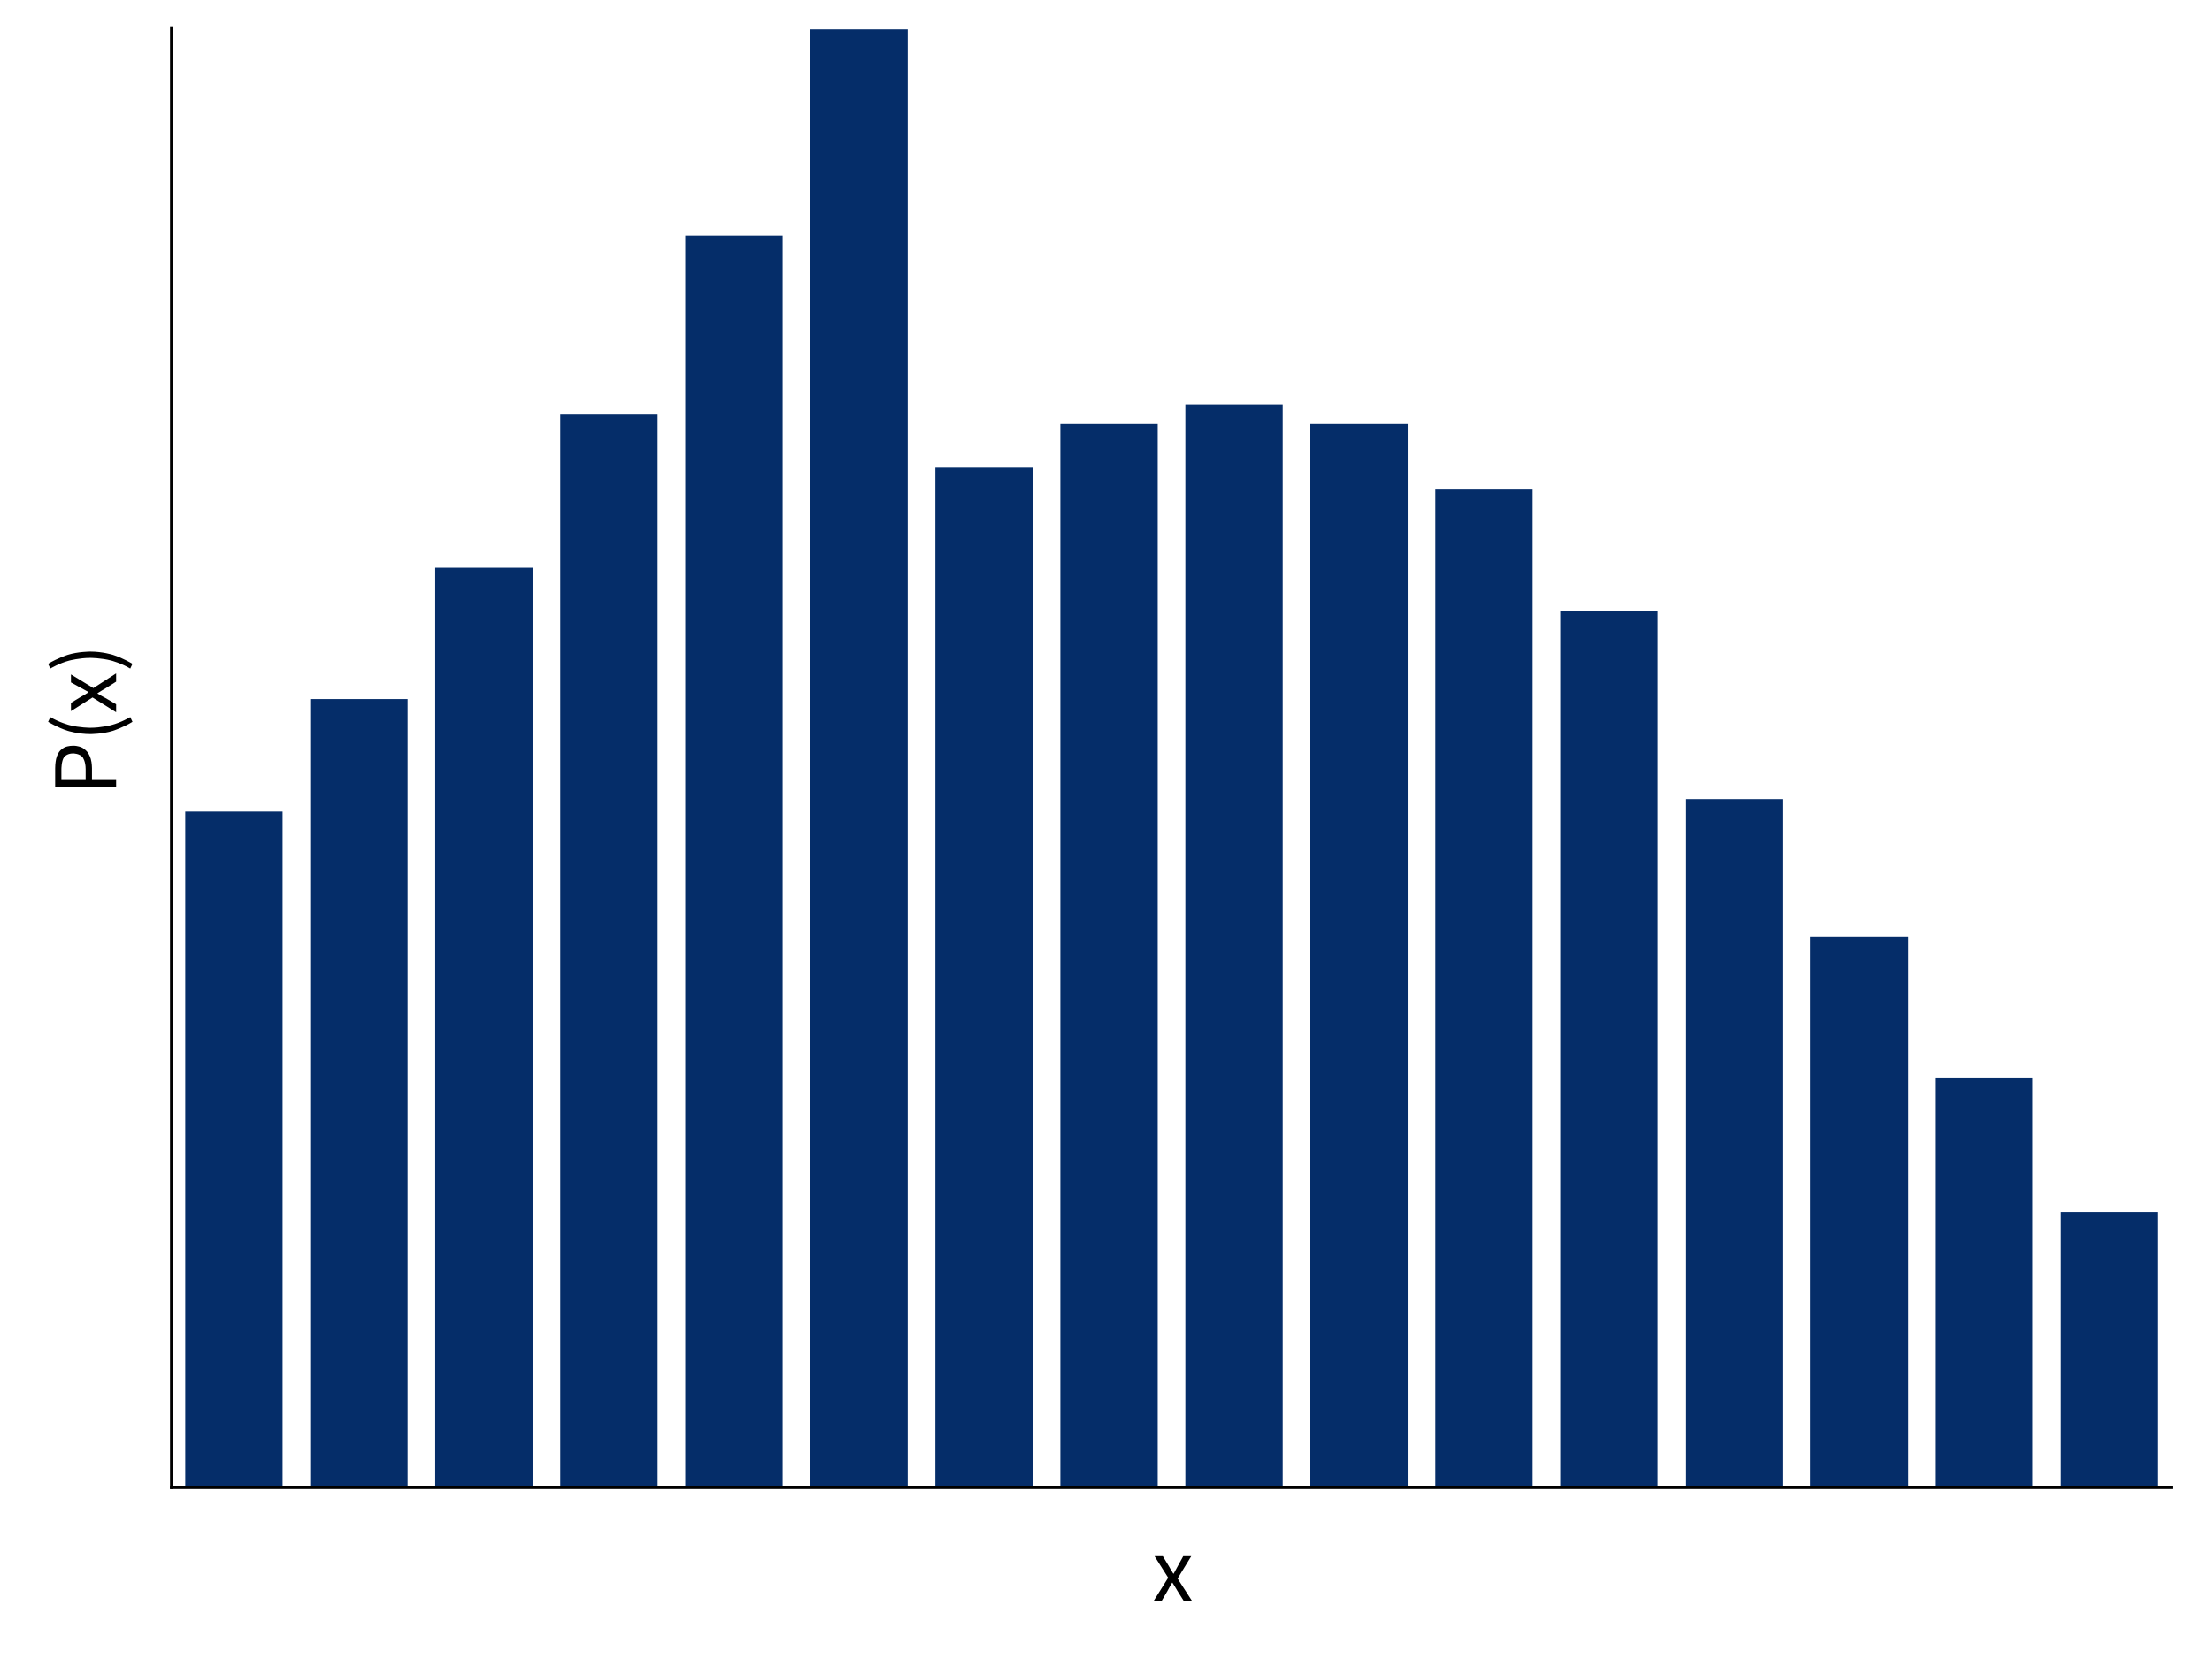
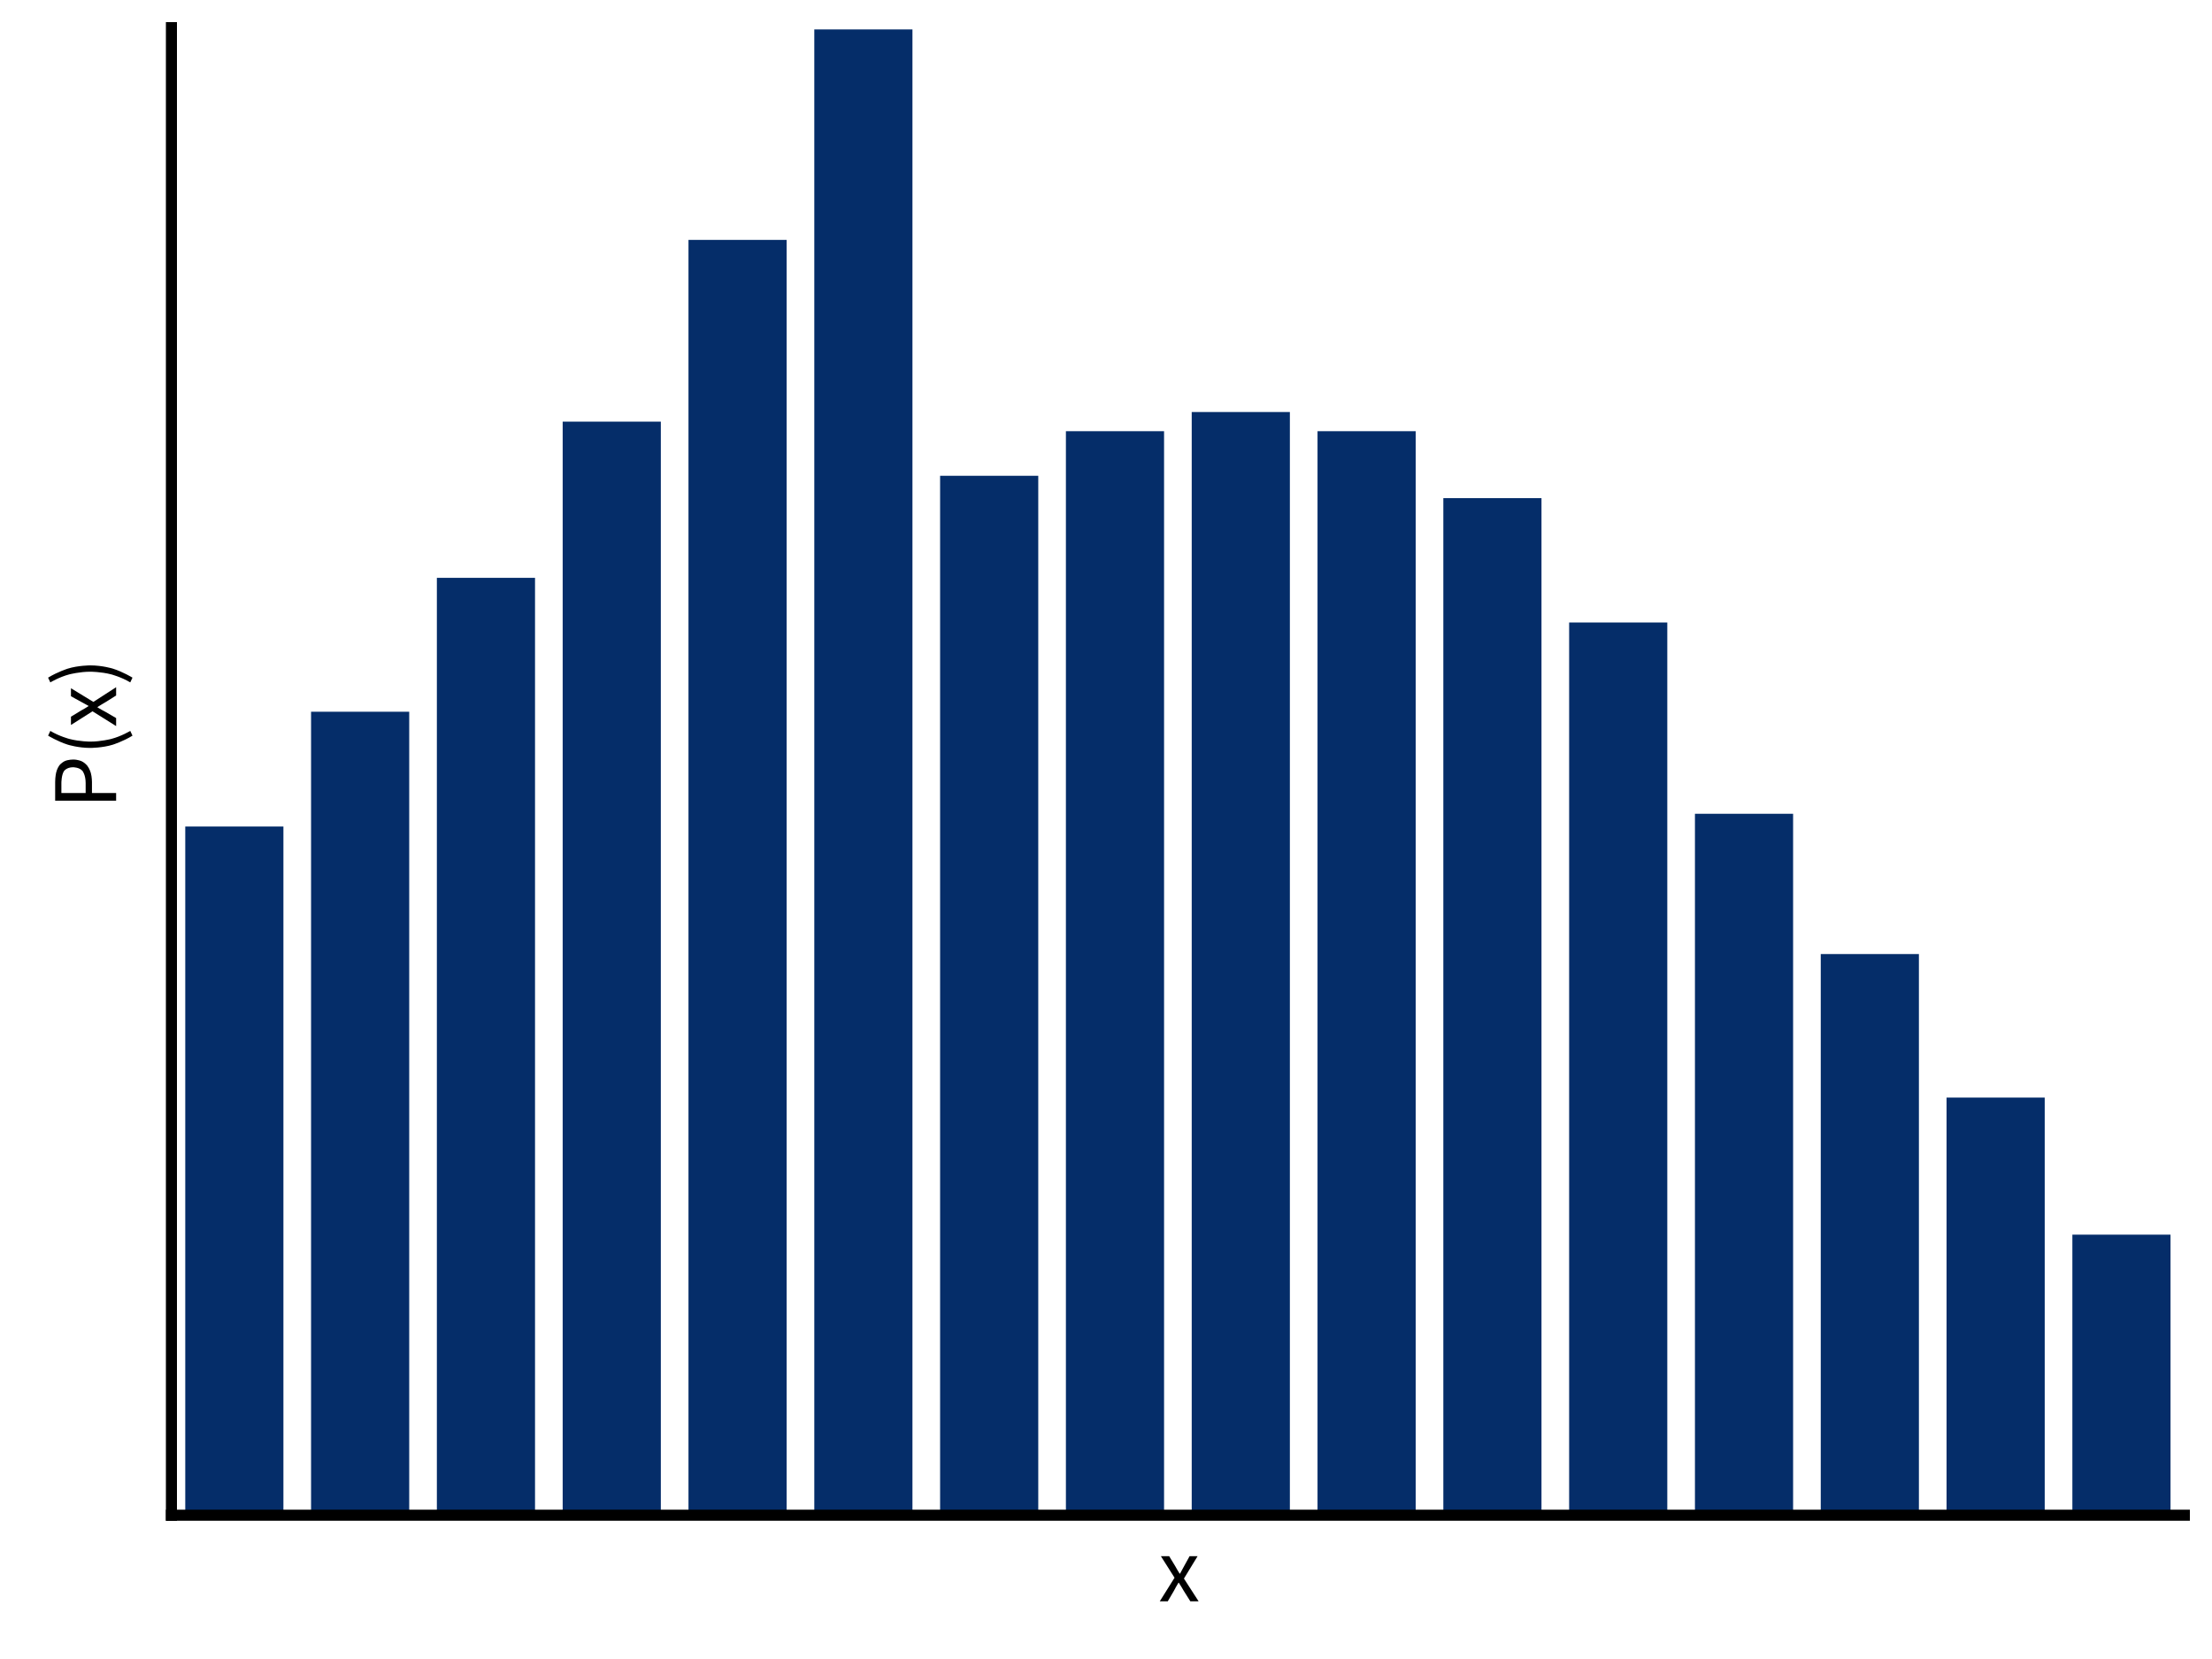
<svg xmlns="http://www.w3.org/2000/svg" height="600" stroke-opacity="1" viewBox="0.0 0.0 800.0 600.0" font-size="1" width="800" stroke="rgb(0,0,0)" version="1.1">
  <defs />
  <g stroke-linejoin="bevel" stroke-opacity="0.0" fill-opacity="0.0" stroke="rgb(0,0,0)" stroke-width="0.0" fill="rgb(0,0,0)" stroke-linecap="butt" stroke-miterlimit="10.0">
    <path d="M 0,0 v 600 h 800 v -600 Z" />
  </g>
  <g stroke-linejoin="bevel" stroke-opacity="0.0" fill-opacity="1.0" stroke="rgb(0,0,0)" stroke-width="0.0" fill="rgb(5,45,105)" stroke-linecap="butt" stroke-miterlimit="10.0">
    <defs>
      <clipPath id="myClip1">
-         <path d="M 62,10 v 528 h 723.404 v -528 Z" />
+         <path d="M 62,10 v 538 h 728 v -538 Z" />
      </clipPath>
    </defs>
    <g clip-path="url(#myClip1)">
-       <path d="M 67,538 v -244.444 h 35.213 v 244.444 Z" />
+       <path d="M 67,548 v -249.074 h 35.5 v 249.074 Z" />
    </g>
  </g>
  <g stroke-linejoin="bevel" stroke-opacity="0.0" fill-opacity="1.0" stroke="rgb(0,0,0)" stroke-width="0.0" fill="rgb(5,45,105)" stroke-linecap="butt" stroke-miterlimit="10.0">
    <defs>
      <clipPath id="myClip2">
-         <path d="M 62,10 v 528 h 723.404 v -528 Z" />
+         <path d="M 62,10 v 538 h 728 v -538 Z" />
      </clipPath>
    </defs>
    <g clip-path="url(#myClip2)">
-       <path d="M 112.213,538 v -285.185 h 35.213 v 285.185 Z" />
+       <path d="M 112.5,548 v -290.586 h 35.5 v 290.586 Z" />
    </g>
  </g>
  <g stroke-linejoin="bevel" stroke-opacity="0.0" fill-opacity="1.0" stroke="rgb(0,0,0)" stroke-width="0.0" fill="rgb(5,45,105)" stroke-linecap="butt" stroke-miterlimit="10.0">
    <defs>
      <clipPath id="myClip3">
-         <path d="M 62,10 v 528 h 723.404 v -528 Z" />
+         <path d="M 62,10 v 538 h 728 v -538 Z" />
      </clipPath>
    </defs>
    <g clip-path="url(#myClip3)">
-       <path d="M 157.426,538 v -332.716 h 35.213 v 332.716 Z" />
+       <path d="M 158,548 v -339.017 h 35.5 v 339.017 Z" />
    </g>
  </g>
  <g stroke-linejoin="bevel" stroke-opacity="0.0" fill-opacity="1.0" stroke="rgb(0,0,0)" stroke-width="0.0" fill="rgb(5,45,105)" stroke-linecap="butt" stroke-miterlimit="10.0">
    <defs>
      <clipPath id="myClip4">
-         <path d="M 62,10 v 528 h 723.404 v -528 Z" />
+         <path d="M 62,10 v 538 h 728 v -538 Z" />
      </clipPath>
    </defs>
    <g clip-path="url(#myClip4)">
-       <path d="M 202.638,538 v -388.169 h 35.213 v 388.169 Z" />
+       <path d="M 203.5,548 v -395.52 h 35.5 v 395.52 Z" />
    </g>
  </g>
  <g stroke-linejoin="bevel" stroke-opacity="0.0" fill-opacity="1.0" stroke="rgb(0,0,0)" stroke-width="0.0" fill="rgb(5,45,105)" stroke-linecap="butt" stroke-miterlimit="10.0">
    <defs>
      <clipPath id="myClip5">
-         <path d="M 62,10 v 528 h 723.404 v -528 Z" />
+         <path d="M 62,10 v 538 h 728 v -538 Z" />
      </clipPath>
    </defs>
    <g clip-path="url(#myClip5)">
-       <path d="M 247.851,538 v -452.675 h 35.213 v 452.675 Z" />
+       <path d="M 249,548 v -461.248 h 35.5 v 461.248 Z" />
    </g>
  </g>
  <g stroke-linejoin="bevel" stroke-opacity="0.0" fill-opacity="1.0" stroke="rgb(0,0,0)" stroke-width="0.0" fill="rgb(5,45,105)" stroke-linecap="butt" stroke-miterlimit="10.0">
    <defs>
      <clipPath id="myClip6">
-         <path d="M 62,10 v 528 h 723.404 v -528 Z" />
+         <path d="M 62,10 v 538 h 728 v -538 Z" />
      </clipPath>
    </defs>
    <g clip-path="url(#myClip6)">
-       <path d="M 293.064,538 v -527.366 h 35.213 v 527.366 Z" />
+       <path d="M 294.5,548 v -537.354 h 35.5 v 537.354 Z" />
    </g>
  </g>
  <g stroke-linejoin="bevel" stroke-opacity="0.0" fill-opacity="1.0" stroke="rgb(0,0,0)" stroke-width="0.0" fill="rgb(5,45,105)" stroke-linecap="butt" stroke-miterlimit="10.0">
    <defs>
      <clipPath id="myClip7">
-         <path d="M 62,10 v 528 h 723.404 v -528 Z" />
+         <path d="M 62,10 v 538 h 728 v -538 Z" />
      </clipPath>
    </defs>
    <g clip-path="url(#myClip7)">
-       <path d="M 338.277,538 v -368.93 h 35.213 v 368.93 Z" />
+       <path d="M 340,548 v -375.917 h 35.5 v 375.917 Z" />
    </g>
  </g>
  <g stroke-linejoin="bevel" stroke-opacity="0.0" fill-opacity="1.0" stroke="rgb(0,0,0)" stroke-width="0.0" fill="rgb(5,45,105)" stroke-linecap="butt" stroke-miterlimit="10.0">
    <defs>
      <clipPath id="myClip8">
-         <path d="M 62,10 v 528 h 723.404 v -528 Z" />
+         <path d="M 62,10 v 538 h 728 v -538 Z" />
      </clipPath>
    </defs>
    <g clip-path="url(#myClip8)">
-       <path d="M 383.489,538 v -384.774 h 35.213 v 384.774 Z" />
+       <path d="M 385.5,548 v -392.061 h 35.5 v 392.061 Z" />
    </g>
  </g>
  <g stroke-linejoin="bevel" stroke-opacity="0.0" fill-opacity="1.0" stroke="rgb(0,0,0)" stroke-width="0.0" fill="rgb(5,45,105)" stroke-linecap="butt" stroke-miterlimit="10.0">
    <defs>
      <clipPath id="myClip9">
-         <path d="M 62,10 v 528 h 723.404 v -528 Z" />
+         <path d="M 62,10 v 538 h 728 v -538 Z" />
      </clipPath>
    </defs>
    <g clip-path="url(#myClip9)">
-       <path d="M 428.702,538 v -391.564 h 35.213 v 391.564 Z" />
+       <path d="M 431,548 v -398.98 h 35.5 v 398.98 Z" />
    </g>
  </g>
  <g stroke-linejoin="bevel" stroke-opacity="0.0" fill-opacity="1.0" stroke="rgb(0,0,0)" stroke-width="0.0" fill="rgb(5,45,105)" stroke-linecap="butt" stroke-miterlimit="10.0">
    <defs>
      <clipPath id="myClip10">
-         <path d="M 62,10 v 528 h 723.404 v -528 Z" />
+         <path d="M 62,10 v 538 h 728 v -538 Z" />
      </clipPath>
    </defs>
    <g clip-path="url(#myClip10)">
-       <path d="M 473.915,538 v -384.774 h 35.213 v 384.774 Z" />
+       <path d="M 476.5,548 v -392.061 h 35.5 v 392.061 Z" />
    </g>
  </g>
  <g stroke-linejoin="bevel" stroke-opacity="0.0" fill-opacity="1.0" stroke="rgb(0,0,0)" stroke-width="0.0" fill="rgb(5,45,105)" stroke-linecap="butt" stroke-miterlimit="10.0">
    <defs>
      <clipPath id="myClip11">
-         <path d="M 62,10 v 528 h 723.404 v -528 Z" />
+         <path d="M 62,10 v 538 h 728 v -538 Z" />
      </clipPath>
    </defs>
    <g clip-path="url(#myClip11)">
-       <path d="M 519.128,538 v -361.008 h 35.213 v 361.008 Z" />
+       <path d="M 522,548 v -367.846 h 35.5 v 367.846 Z" />
    </g>
  </g>
  <g stroke-linejoin="bevel" stroke-opacity="0.0" fill-opacity="1.0" stroke="rgb(0,0,0)" stroke-width="0.0" fill="rgb(5,45,105)" stroke-linecap="butt" stroke-miterlimit="10.0">
    <defs>
      <clipPath id="myClip12">
-         <path d="M 62,10 v 528 h 723.404 v -528 Z" />
+         <path d="M 62,10 v 538 h 728 v -538 Z" />
      </clipPath>
    </defs>
    <g clip-path="url(#myClip12)">
-       <path d="M 564.341,538 v -316.872 h 35.213 v 316.872 Z" />
+       <path d="M 567.5,548 v -322.874 h 35.5 v 322.874 Z" />
    </g>
  </g>
  <g stroke-linejoin="bevel" stroke-opacity="0.0" fill-opacity="1.0" stroke="rgb(0,0,0)" stroke-width="0.0" fill="rgb(5,45,105)" stroke-linecap="butt" stroke-miterlimit="10.0">
    <defs>
      <clipPath id="myClip13">
-         <path d="M 62,10 v 528 h 723.404 v -528 Z" />
+         <path d="M 62,10 v 538 h 728 v -538 Z" />
      </clipPath>
    </defs>
    <g clip-path="url(#myClip13)">
-       <path d="M 609.553,538 v -248.971 h 35.213 v 248.971 Z" />
+       <path d="M 613,548 v -253.687 h 35.5 v 253.687 Z" />
    </g>
  </g>
  <g stroke-linejoin="bevel" stroke-opacity="0.0" fill-opacity="1.0" stroke="rgb(0,0,0)" stroke-width="0.0" fill="rgb(5,45,105)" stroke-linecap="butt" stroke-miterlimit="10.0">
    <defs>
      <clipPath id="myClip14">
-         <path d="M 62,10 v 528 h 723.404 v -528 Z" />
+         <path d="M 62,10 v 538 h 728 v -538 Z" />
      </clipPath>
    </defs>
    <g clip-path="url(#myClip14)">
-       <path d="M 654.766,538 v -199.177 h 35.213 v 199.177 Z" />
+       <path d="M 658.5,548 v -202.949 h 35.5 v 202.949 Z" />
    </g>
  </g>
  <g stroke-linejoin="bevel" stroke-opacity="0.0" fill-opacity="1.0" stroke="rgb(0,0,0)" stroke-width="0.0" fill="rgb(5,45,105)" stroke-linecap="butt" stroke-miterlimit="10.0">
    <defs>
      <clipPath id="myClip15">
-         <path d="M 62,10 v 528 h 723.404 v -528 Z" />
+         <path d="M 62,10 v 538 h 728 v -538 Z" />
      </clipPath>
    </defs>
    <g clip-path="url(#myClip15)">
-       <path d="M 699.979,538 v -148.251 h 35.213 v 148.251 Z" />
+       <path d="M 704,548 v -151.059 h 35.5 v 151.059 Z" />
    </g>
  </g>
  <g stroke-linejoin="bevel" stroke-opacity="0.0" fill-opacity="1.0" stroke="rgb(0,0,0)" stroke-width="0.0" fill="rgb(5,45,105)" stroke-linecap="butt" stroke-miterlimit="10.0">
    <defs>
      <clipPath id="myClip16">
-         <path d="M 62,10 v 528 h 723.404 v -528 Z" />
+         <path d="M 62,10 v 538 h 728 v -538 Z" />
      </clipPath>
    </defs>
    <g clip-path="url(#myClip16)">
-       <path d="M 745.192,538 v -99.588 h 35.213 v 99.588 Z" />
+       <path d="M 749.5,548 v -101.475 h 35.5 v 101.475 Z" />
    </g>
  </g>
  <g stroke-linejoin="bevel" stroke-opacity="0.0" fill-opacity="1.0" stroke="rgb(0,0,0)" stroke-width="0.0" fill="rgb(0,0,0)" stroke-linecap="butt" stroke-miterlimit="10.0">
-     <path d="M 42,287.613 ZM 19.95,284.588 l -0,-6.756 c -0,-1.815 0.336,-3.328 0.336 -3.328c 0.336,-1.513 1.092,-2.571 1.092 -2.571c 0.756,-1.059 2,-1.647 2 -1.647c 1.244,-0.588 3.059,-0.588 3.059 -0.588c 1.748,-0 3.025,0.588 3.025 0.588c 1.277,0.588 2.118,1.664 2.118 1.664c 0.84,1.076 1.26,2.571 1.26 2.571c 0.42,1.496 0.42,3.311 0.42 3.311l 0,3.966 l 8.739,-0 l 0,2.79 l -22.05,0 ZM 19.95,284.588 ZM 30.975,278.168 c -0,-2.891 -1.092,-4.286 -1.092 -4.286c -1.092,-1.395 -3.445,-1.395 -3.445 -1.395c -2.387,0 -3.311,1.412 -3.311 1.412c -0.924,1.412 -0.924,4.269 -0.924 4.269l 0,3.63 l 8.773,-0 l -0,-3.63 ZM 42,268.252 ZM 47.916,261.059 c -3.361,2.084 -7.092,3.26 -7.092 3.26c -3.731,1.177 -8.168,1.177 -8.168 1.177c -4.437,0 -8.151,-1.177 -8.151 -1.177c -3.714,-1.177 -7.109,-3.26 -7.109 -3.26l 0.807,-1.714 c 3.227,1.95 6.908,2.908 6.908 2.908c 3.681,0.958 7.546,0.958 7.546 0.958c 3.865,-0 7.546,-0.958 7.546 -0.958c 3.681,-0.958 6.908,-2.908 6.908 -2.908l 0.807,1.714 h 0 ZM 42,258.067 ZM 33.462,252.252 l -7.798,4.941 l -0,-2.992 l 3.597,-2.185 c 0.672,-0.37 1.361,-0.773 1.361 -0.773c 0.689,-0.403 1.361,-0.84 1.361 -0.84l -0,-0.135 c -0.672,-0.37 -1.361,-0.74 -1.361 -0.74c -0.689,-0.37 -1.361,-0.74 -1.361 -0.74l -3.597,-1.983 l -0,-2.891 l 8.101,4.941 l 8.235,-5.311 l 0,2.992 l -3.798,2.387 l -1.479,0.874 c 0,0 -1.445,0.908 -1.445 0.908l 0,0.135 c 0.706,0.437 1.429,0.84 1.429 0.84c 0.723,0.403 1.496,0.807 1.496 0.807l 3.798,2.219 l 0,2.891 ZM 42,243.076 ZM 47.109,241.798 c -3.227,-1.95 -6.908,-2.908 -6.908 -2.908c -3.681,-0.958 -7.546,-0.958 -7.546 -0.958c -3.865,0 -7.546,0.958 -7.546 0.958c -3.681,0.958 -6.908,2.908 -6.908 2.908l -0.807,-1.714 c 3.395,-2.084 7.109,-3.26 7.109 -3.26c 3.714,-1.177 8.151,-1.177 8.151 -1.177c 4.437,-0 8.168,1.177 8.168 1.177c 3.731,1.177 7.092,3.26 7.092 3.26l -0.807,1.714 h 0 Z" />
+     <path d="M 42,292.613 ZM 19.95,289.588 l -0,-6.756 c -0,-1.815 0.336,-3.328 0.336 -3.328c 0.336,-1.513 1.092,-2.571 1.092 -2.571c 0.756,-1.059 2,-1.647 2 -1.647c 1.244,-0.588 3.059,-0.588 3.059 -0.588c 1.748,-0 3.025,0.588 3.025 0.588c 1.277,0.588 2.118,1.664 2.118 1.664c 0.84,1.076 1.26,2.571 1.26 2.571c 0.42,1.496 0.42,3.311 0.42 3.311l 0,3.966 l 8.739,-0 l 0,2.79 l -22.05,0 ZM 19.95,289.588 ZM 30.975,283.168 c -0,-2.891 -1.092,-4.286 -1.092 -4.286c -1.092,-1.395 -3.445,-1.395 -3.445 -1.395c -2.387,0 -3.311,1.412 -3.311 1.412c -0.924,1.412 -0.924,4.269 -0.924 4.269l 0,3.63 l 8.773,-0 l -0,-3.63 ZM 42,273.252 ZM 47.916,266.059 c -3.361,2.084 -7.092,3.26 -7.092 3.26c -3.731,1.177 -8.168,1.177 -8.168 1.177c -4.437,0 -8.151,-1.177 -8.151 -1.177c -3.714,-1.177 -7.109,-3.26 -7.109 -3.26l 0.807,-1.714 c 3.227,1.95 6.908,2.908 6.908 2.908c 3.681,0.958 7.546,0.958 7.546 0.958c 3.865,-0 7.546,-0.958 7.546 -0.958c 3.681,-0.958 6.908,-2.908 6.908 -2.908l 0.807,1.714 h 0 ZM 42,263.067 ZM 33.462,257.252 l -7.798,4.941 l -0,-2.992 l 3.597,-2.185 c 0.672,-0.37 1.361,-0.773 1.361 -0.773c 0.689,-0.403 1.361,-0.84 1.361 -0.84l -0,-0.135 c -0.672,-0.37 -1.361,-0.74 -1.361 -0.74c -0.689,-0.37 -1.361,-0.74 -1.361 -0.74l -3.597,-1.983 l -0,-2.891 l 8.101,4.941 l 8.235,-5.311 l 0,2.992 l -3.798,2.387 l -1.479,0.874 c 0,0 -1.445,0.908 -1.445 0.908l 0,0.135 c 0.706,0.437 1.429,0.84 1.429 0.84c 0.723,0.403 1.496,0.807 1.496 0.807l 3.798,2.219 l 0,2.891 ZM 42,248.076 ZM 47.109,246.798 c -3.227,-1.95 -6.908,-2.908 -6.908 -2.908c -3.681,-0.958 -7.546,-0.958 -7.546 -0.958c -3.865,0 -7.546,0.958 -7.546 0.958c -3.681,0.958 -6.908,2.908 -6.908 2.908l -0.807,-1.714 c 3.395,-2.084 7.109,-3.26 7.109 -3.26c 3.714,-1.177 8.151,-1.177 8.151 -1.177c 4.437,-0 8.168,1.177 8.168 1.177c 3.731,1.177 7.092,3.26 7.092 3.26l -0.807,1.714 h 0 Z" />
  </g>
-   <g stroke-linejoin="miter" stroke-opacity="1.0" fill-opacity="0.0" stroke="rgb(0,0,0)" stroke-width="1" fill="rgb(0,0,0)" stroke-linecap="square" stroke-miterlimit="10.0">
-     <path d="M 62,538 v -528 " />
+   <g stroke-linejoin="miter" stroke-opacity="1.0" fill-opacity="0.0" stroke="rgb(0,0,0)" stroke-width="4" fill="rgb(0,0,0)" stroke-linecap="square" stroke-miterlimit="10.0">
+     <path d="M 62,548 v -538 " />
  </g>
-   <g stroke-linejoin="miter" stroke-opacity="1.0" fill-opacity="0.0" stroke="rgb(0,0,0)" stroke-width="1" fill="rgb(0,0,0)" stroke-linecap="square" stroke-miterlimit="10.0">
-     <path d="M 62,538 h 723.404 " />
-   </g>
-   <g stroke-linejoin="bevel" stroke-opacity="0.0" fill-opacity="0.0" stroke="rgb(0,0,0)" stroke-width="0.0" fill="rgb(0,0,0)" stroke-linecap="butt" stroke-miterlimit="10.0">
-     <path d="M 82.716,558 ZM 83.546,557.286 h 1.534 v -4.937 h -1.218 v -0.557 c 0.462,-0.084 0.804,-0.205 0.804 -0.205c 0.341,-0.121 0.615,-0.289 0.615 -0.289h 0.662 v 5.987 h 1.387 v 0.714 h -3.781 v -0.714 Z" />
-   </g>
-   <g stroke-linejoin="bevel" stroke-opacity="0.0" fill-opacity="0.0" stroke="rgb(0,0,0)" stroke-width="0.0" fill="rgb(0,0,0)" stroke-linecap="butt" stroke-miterlimit="10.0">
-     <path d="M 127.634,558 ZM 128.054,557.485 c 0.756,-0.756 1.345,-1.365 1.345 -1.365c 0.588,-0.609 0.987,-1.129 0.987 -1.129c 0.399,-0.52 0.609,-0.956 0.609 -0.956c 0.21,-0.436 0.21,-0.846 0.21 -0.846c 0,-0.578 -0.315,-0.945 -0.315 -0.945c -0.315,-0.368 -0.956,-0.368 -0.956 -0.368c -0.42,-0 -0.777,0.236 -0.777 0.236c -0.357,0.236 -0.651,0.573 -0.651 0.573l -0.494,-0.494 c 0.42,-0.462 0.893,-0.741 0.893 -0.741c 0.473,-0.278 1.135,-0.278 1.135 -0.278c 0.935,0 1.471,0.541 1.471 0.541c 0.536,0.541 0.536,1.434 0.536 1.434c 0,0.473 -0.205,0.951 -0.205 0.951c -0.205,0.478 -0.567,0.987 -0.567 0.987c -0.362,0.509 -0.861,1.061 -0.861 1.061c -0.499,0.551 -1.098,1.171 -1.098 1.171c 0.273,-0.021 0.567,-0.042 0.567 -0.042c 0.294,-0.021 0.557,-0.021 0.557 -0.021h 1.943 v 0.746 h -4.328 v -0.515 Z" />
-   </g>
-   <g stroke-linejoin="bevel" stroke-opacity="0.0" fill-opacity="0.0" stroke="rgb(0,0,0)" stroke-width="0.0" fill="rgb(0,0,0)" stroke-linecap="butt" stroke-miterlimit="10.0">
-     <path d="M 172.826,558 ZM 173.54,556.613 c 0.305,0.315 0.709,0.557 0.709 0.557c 0.404,0.242 1.003,0.242 1.003 0.242c 0.609,0 0.998,-0.331 0.998 -0.331c 0.389,-0.331 0.389,-0.898 0.389 -0.898c 0,-0.294 -0.11,-0.541 -0.11 -0.541c -0.11,-0.247 -0.362,-0.425 -0.362 -0.425c -0.252,-0.179 -0.662,-0.273 -0.662 -0.273c -0.41,-0.095 -1.008,-0.095 -1.008 -0.095v -0.662 c 0.536,0 0.898,-0.095 0.898 -0.095c 0.362,-0.095 0.588,-0.263 0.588 -0.263c 0.226,-0.168 0.32,-0.399 0.32 -0.399c 0.095,-0.231 0.095,-0.494 0.095 -0.494c 0,-0.494 -0.31,-0.777 -0.31 -0.777c -0.31,-0.284 -0.846,-0.284 -0.846 -0.284c -0.42,-0 -0.772,0.189 -0.772 0.189c -0.352,0.189 -0.656,0.494 -0.656 0.494l -0.462,-0.546 c 0.389,-0.368 0.856,-0.604 0.856 -0.604c 0.467,-0.236 1.066,-0.236 1.066 -0.236c 0.441,0 0.809,0.116 0.809 0.116c 0.368,0.116 0.635,0.331 0.635 0.331c 0.268,0.215 0.415,0.53 0.415 0.53c 0.147,0.315 0.147,0.725 0.147 0.725c 0,0.609 -0.336,0.998 -0.336 0.998c -0.336,0.389 -0.882,0.599 -0.882 0.599v 0.042 c 0.305,0.073 0.567,0.215 0.567 0.215c 0.263,0.142 0.462,0.357 0.462 0.357c 0.2,0.215 0.31,0.499 0.31 0.499c 0.11,0.284 0.11,0.63 0.11 0.63c 0,0.441 -0.173,0.798 -0.173 0.798c -0.173,0.357 -0.473,0.604 -0.473 0.604c -0.299,0.247 -0.699,0.378 -0.699 0.378c -0.399,0.131 -0.861,0.131 -0.861 0.131c -0.399,-0 -0.73,-0.079 -0.73 -0.079c -0.331,-0.079 -0.604,-0.21 -0.604 -0.21c -0.273,-0.131 -0.488,-0.299 -0.488 -0.299c -0.215,-0.168 -0.383,-0.357 -0.383 -0.357Z" />
-   </g>
-   <g stroke-linejoin="bevel" stroke-opacity="0.0" fill-opacity="0.0" stroke="rgb(0,0,0)" stroke-width="0.0" fill="rgb(0,0,0)" stroke-linecap="butt" stroke-miterlimit="10.0">
-     <path d="M 217.871,558 ZM 221.064,555.458 v -1.943 c 0,-0.273 0.016,-0.646 0.016 -0.646c 0.016,-0.373 0.037,-0.646 0.037 -0.646h -0.042 c -0.126,0.242 -0.263,0.473 -0.263 0.473c -0.137,0.231 -0.284,0.473 -0.284 0.473l -1.565,2.29 h 2.101 ZM 221.064,555.458 ZM 222.797,556.151 h -0.914 v 1.849 h -0.819 v -1.849 h -3.015 v -0.567 l 2.868,-4.286 h 0.966 v 4.16 h 0.914 v 0.693 Z" />
-   </g>
-   <g stroke-linejoin="bevel" stroke-opacity="0.0" fill-opacity="0.0" stroke="rgb(0,0,0)" stroke-width="0.0" fill="rgb(0,0,0)" stroke-linecap="butt" stroke-miterlimit="10.0">
-     <path d="M 263.231,558 ZM 263.913,556.645 c 0.294,0.305 0.699,0.536 0.699 0.536c 0.404,0.231 0.993,0.231 0.993 0.231c 0.305,0 0.573,-0.11 0.573 -0.11c 0.268,-0.11 0.467,-0.31 0.467 -0.31c 0.2,-0.2 0.315,-0.483 0.315 -0.483c 0.116,-0.284 0.116,-0.63 0.116 -0.63c 0,-0.693 -0.389,-1.082 -0.389 -1.082c -0.389,-0.389 -1.04,-0.389 -1.04 -0.389c -0.347,-0 -0.594,0.105 -0.594 0.105c -0.247,0.105 -0.551,0.305 -0.551 0.305l -0.462,-0.294 l 0.221,-3.225 h 3.351 v 0.746 h -2.595 l -0.179,1.985 c 0.242,-0.126 0.483,-0.2 0.483 -0.2c 0.242,-0.073 0.546,-0.073 0.546 -0.073c 0.431,0 0.809,0.126 0.809 0.126c 0.378,0.126 0.662,0.383 0.662 0.383c 0.284,0.257 0.446,0.651 0.446 0.651c 0.163,0.394 0.163,0.94 0.163 0.94c 0,0.546 -0.189,0.966 -0.189 0.966c -0.189,0.42 -0.504,0.709 -0.504 0.709c -0.315,0.289 -0.72,0.441 -0.72 0.441c -0.404,0.152 -0.846,0.152 -0.846 0.152c -0.399,-0 -0.73,-0.079 -0.73 -0.079c -0.331,-0.079 -0.599,-0.205 -0.599 -0.205c -0.268,-0.126 -0.483,-0.289 -0.483 -0.289c -0.215,-0.163 -0.383,-0.341 -0.383 -0.341Z" />
-   </g>
-   <g stroke-linejoin="bevel" stroke-opacity="0.0" fill-opacity="0.0" stroke="rgb(0,0,0)" stroke-width="0.0" fill="rgb(0,0,0)" stroke-linecap="butt" stroke-miterlimit="10.0">
-     <path d="M 308.522,558 ZM 311.337,557.443 c 0.252,0 0.462,-0.105 0.462 -0.105c 0.21,-0.105 0.368,-0.299 0.368 -0.299c 0.158,-0.194 0.247,-0.462 0.247 -0.462c 0.089,-0.268 0.089,-0.604 0.089 -0.604c 0,-0.662 -0.305,-1.04 -0.305 -1.04c -0.305,-0.378 -0.935,-0.378 -0.935 -0.378c -0.315,-0 -0.688,0.205 -0.688 0.205c -0.373,0.205 -0.709,0.677 -0.709 0.677c 0.084,0.987 0.457,1.497 0.457 1.497c 0.373,0.509 1.014,0.509 1.014 0.509ZM 311.337,557.443 ZM 312.713,552.422 c -0.21,-0.242 -0.499,-0.383 -0.499 -0.383c -0.289,-0.142 -0.604,-0.142 -0.604 -0.142c -0.347,-0 -0.662,0.147 -0.662 0.147c -0.315,0.147 -0.557,0.483 -0.557 0.483c -0.242,0.336 -0.389,0.877 -0.389 0.877c -0.147,0.541 -0.158,1.339 -0.158 1.339c 0.315,-0.389 0.735,-0.615 0.735 -0.615c 0.42,-0.226 0.83,-0.226 0.83 -0.226c 0.872,0 1.392,0.515 1.392 0.515c 0.52,0.515 0.52,1.555 0.52 1.555c 0,0.483 -0.158,0.877 -0.158 0.877c -0.158,0.394 -0.431,0.677 -0.431 0.677c -0.273,0.284 -0.63,0.441 -0.63 0.441c -0.357,0.158 -0.767,0.158 -0.767 0.158c -0.494,-0 -0.914,-0.2 -0.914 -0.2c -0.42,-0.2 -0.73,-0.604 -0.73 -0.604c -0.31,-0.404 -0.488,-1.008 -0.488 -1.008c -0.179,-0.604 -0.179,-1.413 -0.179 -1.413c 0,-1.008 0.21,-1.717 0.21 -1.717c 0.21,-0.709 0.567,-1.155 0.567 -1.155c 0.357,-0.446 0.814,-0.651 0.814 -0.651c 0.457,-0.205 0.961,-0.205 0.961 -0.205c 0.546,0 0.94,0.205 0.94 0.205c 0.394,0.205 0.677,0.509 0.677 0.509Z" />
-   </g>
-   <g stroke-linejoin="bevel" stroke-opacity="0.0" fill-opacity="0.0" stroke="rgb(0,0,0)" stroke-width="0.0" fill="rgb(0,0,0)" stroke-linecap="butt" stroke-miterlimit="10.0">
-     <path d="M 353.724,558 ZM 355.584,558 c 0.042,-0.945 0.168,-1.733 0.168 -1.733c 0.126,-0.788 0.352,-1.497 0.352 -1.497c 0.226,-0.709 0.578,-1.371 0.578 -1.371c 0.352,-0.662 0.846,-1.355 0.846 -1.355h -3.34 v -0.746 h 4.317 v 0.536 c -0.599,0.756 -0.972,1.45 -0.972 1.45c -0.373,0.693 -0.594,1.413 -0.594 1.413c -0.221,0.72 -0.32,1.523 -0.32 1.523c -0.1,0.804 -0.142,1.78 -0.142 1.78h -0.893 h 0 Z" />
-   </g>
-   <g stroke-linejoin="bevel" stroke-opacity="0.0" fill-opacity="0.0" stroke="rgb(0,0,0)" stroke-width="0.0" fill="rgb(0,0,0)" stroke-linecap="butt" stroke-miterlimit="10.0">
-     <path d="M 398.916,558 ZM 400.124,556.204 c 0,0.284 0.11,0.515 0.11 0.515c 0.11,0.231 0.305,0.404 0.305 0.404c 0.194,0.173 0.457,0.268 0.457 0.268c 0.263,0.095 0.567,0.095 0.567 0.095c 0.588,0 0.951,-0.326 0.951 -0.326c 0.362,-0.326 0.362,-0.851 0.362 -0.851c 0,-0.326 -0.147,-0.557 -0.147 -0.557c -0.147,-0.231 -0.399,-0.404 -0.399 -0.404c -0.252,-0.173 -0.583,-0.315 -0.583 -0.315c -0.331,-0.142 -0.688,-0.289 -0.688 -0.289c -0.399,0.273 -0.667,0.635 -0.667 0.635c -0.268,0.362 -0.268,0.825 -0.268 0.825ZM 400.124,556.204 ZM 402.015,554.345 c 0.336,-0.305 0.52,-0.641 0.52 -0.641c 0.184,-0.336 0.184,-0.704 0.184 -0.704c 0,-0.504 -0.305,-0.846 -0.305 -0.846c -0.305,-0.341 -0.861,-0.341 -0.861 -0.341c -0.473,-0 -0.777,0.294 -0.777 0.294c -0.305,0.294 -0.305,0.788 -0.305 0.788c 0,0.305 0.126,0.52 0.126 0.52c 0.126,0.215 0.341,0.383 0.341 0.383c 0.215,0.168 0.494,0.299 0.494 0.299c 0.278,0.131 0.583,0.247 0.583 0.247ZM 402.015,554.345 ZM 399.347,556.288 c 0,-0.326 0.11,-0.604 0.11 -0.604c 0.11,-0.278 0.284,-0.504 0.284 -0.504c 0.173,-0.226 0.399,-0.399 0.399 -0.399c 0.226,-0.173 0.467,-0.299 0.467 -0.299v -0.042 c -0.368,-0.263 -0.651,-0.635 -0.651 -0.635c -0.284,-0.373 -0.284,-0.909 -0.284 -0.909c 0,-0.389 0.147,-0.704 0.147 -0.704c 0.147,-0.315 0.399,-0.541 0.399 -0.541c 0.252,-0.226 0.599,-0.352 0.599 -0.352c 0.347,-0.126 0.756,-0.126 0.756 -0.126c 0.441,0 0.788,0.131 0.788 0.131c 0.347,0.131 0.594,0.368 0.594 0.368c 0.247,0.236 0.378,0.567 0.378 0.567c 0.131,0.331 0.131,0.72 0.131 0.72c 0,0.263 -0.089,0.504 -0.089 0.504c -0.089,0.242 -0.221,0.452 -0.221 0.452c -0.131,0.21 -0.294,0.378 -0.294 0.378c -0.163,0.168 -0.32,0.284 -0.32 0.284v 0.042 c 0.221,0.126 0.431,0.289 0.431 0.289c 0.21,0.163 0.373,0.368 0.373 0.368c 0.163,0.205 0.263,0.467 0.263 0.467c 0.1,0.263 0.1,0.599 0.1 0.599c 0,0.378 -0.158,0.704 -0.158 0.704c -0.158,0.326 -0.441,0.567 -0.441 0.567c -0.284,0.242 -0.683,0.378 -0.683 0.378c -0.399,0.137 -0.882,0.137 -0.882 0.137c -0.473,-0 -0.877,-0.137 -0.877 -0.137c -0.404,-0.137 -0.693,-0.383 -0.693 -0.383c -0.289,-0.247 -0.457,-0.583 -0.457 -0.583c -0.168,-0.336 -0.168,-0.735 -0.168 -0.735Z" />
-   </g>
-   <g stroke-linejoin="bevel" stroke-opacity="0.0" fill-opacity="0.0" stroke="rgb(0,0,0)" stroke-width="0.0" fill="rgb(0,0,0)" stroke-linecap="butt" stroke-miterlimit="10.0">
-     <path d="M 444.166,558 ZM 446.634,554.744 c 0.326,0 0.699,-0.205 0.699 -0.205c 0.373,-0.205 0.709,-0.688 0.709 -0.688c -0.084,-0.987 -0.462,-1.492 -0.462 -1.492c -0.378,-0.504 -1.019,-0.504 -1.019 -0.504c -0.242,-0 -0.457,0.105 -0.457 0.105c -0.215,0.105 -0.373,0.299 -0.373 0.299c -0.158,0.194 -0.247,0.467 -0.247 0.467c -0.089,0.273 -0.089,0.599 -0.089 0.599c 0,0.662 0.305,1.04 0.305 1.04c 0.305,0.378 0.935,0.378 0.935 0.378ZM 446.634,554.744 ZM 445.185,556.876 c 0.21,0.242 0.499,0.389 0.499 0.389c 0.289,0.147 0.604,0.147 0.604 0.147c 0.357,0 0.672,-0.147 0.672 -0.147c 0.315,-0.147 0.557,-0.488 0.557 -0.488c 0.242,-0.341 0.389,-0.888 0.389 -0.888c 0.147,-0.546 0.158,-1.355 0.158 -1.355c -0.315,0.399 -0.735,0.63 -0.735 0.63c -0.42,0.231 -0.84,0.231 -0.84 0.231c -0.872,-0 -1.387,-0.515 -1.387 -0.515c -0.515,-0.515 -0.515,-1.555 -0.515 -1.555c 0,-0.483 0.158,-0.877 0.158 -0.877c 0.158,-0.394 0.425,-0.677 0.425 -0.677c 0.268,-0.284 0.63,-0.441 0.63 -0.441c 0.362,-0.158 0.762,-0.158 0.762 -0.158c 0.494,0 0.919,0.2 0.919 0.2c 0.425,0.2 0.735,0.604 0.735 0.604c 0.31,0.404 0.483,1.008 0.483 1.008c 0.173,0.604 0.173,1.413 0.173 1.413c 0,1.008 -0.21,1.717 -0.21 1.717c -0.21,0.709 -0.567,1.155 -0.567 1.155c -0.357,0.446 -0.814,0.651 -0.814 0.651c -0.457,0.205 -0.961,0.205 -0.961 0.205c -0.536,-0 -0.94,-0.2 -0.94 -0.2c -0.404,-0.2 -0.677,-0.504 -0.677 -0.504Z" />
-   </g>
-   <g stroke-linejoin="bevel" stroke-opacity="0.0" fill-opacity="0.0" stroke="rgb(0,0,0)" stroke-width="0.0" fill="rgb(0,0,0)" stroke-linecap="butt" stroke-miterlimit="10.0">
-     <path d="M 486.947,558 ZM 487.777,557.286 h 1.534 v -4.937 h -1.218 v -0.557 c 0.462,-0.084 0.804,-0.205 0.804 -0.205c 0.341,-0.121 0.615,-0.289 0.615 -0.289h 0.662 v 5.987 h 1.387 v 0.714 h -3.781 v -0.714 ZM 492.167,558 ZM 494.783,558.126 c -1.019,-0 -1.586,-0.903 -1.586 -0.903c -0.567,-0.903 -0.567,-2.595 -0.567 -2.595c 0,-1.691 0.567,-2.574 0.567 -2.574c 0.567,-0.882 1.586,-0.882 1.586 -0.882c 1.008,0 1.576,0.882 1.576 0.882c 0.567,0.882 0.567,2.574 0.567 2.574c 0,1.691 -0.567,2.595 -0.567 2.595c -0.567,0.903 -1.576,0.903 -1.576 0.903ZM 494.783,558.126 ZM 494.783,557.433 c 0.294,0 0.53,-0.163 0.53 -0.163c 0.236,-0.163 0.41,-0.504 0.41 -0.504c 0.173,-0.341 0.268,-0.872 0.268 -0.872c 0.095,-0.53 0.095,-1.266 0.095 -1.266c 0,-0.735 -0.095,-1.26 -0.095 -1.26c -0.095,-0.525 -0.268,-0.856 -0.268 -0.856c -0.173,-0.331 -0.41,-0.488 -0.41 -0.488c -0.236,-0.158 -0.53,-0.158 -0.53 -0.158c -0.294,-0 -0.536,0.158 -0.536 0.158c -0.242,0.158 -0.415,0.488 -0.415 0.488c -0.173,0.331 -0.268,0.856 -0.268 0.856c -0.095,0.525 -0.095,1.26 -0.095 1.26c 0,1.471 0.362,2.138 0.362 2.138c 0.362,0.667 0.951,0.667 0.951 0.667Z" />
-   </g>
-   <g stroke-linejoin="bevel" stroke-opacity="0.0" fill-opacity="0.0" stroke="rgb(0,0,0)" stroke-width="0.0" fill="rgb(0,0,0)" stroke-linecap="butt" stroke-miterlimit="10.0">
-     <path d="M 532.233,558 ZM 533.063,557.286 h 1.534 v -4.937 h -1.218 v -0.557 c 0.462,-0.084 0.804,-0.205 0.804 -0.205c 0.341,-0.121 0.615,-0.289 0.615 -0.289h 0.662 v 5.987 h 1.387 v 0.714 h -3.781 v -0.714 ZM 537.454,558 ZM 538.284,557.286 h 1.534 v -4.937 h -1.218 v -0.557 c 0.462,-0.084 0.804,-0.205 0.804 -0.205c 0.341,-0.121 0.615,-0.289 0.615 -0.289h 0.662 v 5.987 h 1.387 v 0.714 h -3.781 v -0.714 Z" />
-   </g>
-   <g stroke-linejoin="bevel" stroke-opacity="0.0" fill-opacity="0.0" stroke="rgb(0,0,0)" stroke-width="0.0" fill="rgb(0,0,0)" stroke-linecap="butt" stroke-miterlimit="10.0">
-     <path d="M 577.378,558 ZM 578.207,557.286 h 1.534 v -4.937 h -1.218 v -0.557 c 0.462,-0.084 0.804,-0.205 0.804 -0.205c 0.341,-0.121 0.615,-0.289 0.615 -0.289h 0.662 v 5.987 h 1.387 v 0.714 h -3.781 v -0.714 ZM 582.598,558 ZM 583.018,557.485 c 0.756,-0.756 1.345,-1.365 1.345 -1.365c 0.588,-0.609 0.987,-1.129 0.987 -1.129c 0.399,-0.52 0.609,-0.956 0.609 -0.956c 0.21,-0.436 0.21,-0.846 0.21 -0.846c 0,-0.578 -0.315,-0.945 -0.315 -0.945c -0.315,-0.368 -0.956,-0.368 -0.956 -0.368c -0.42,-0 -0.777,0.236 -0.777 0.236c -0.357,0.236 -0.651,0.573 -0.651 0.573l -0.494,-0.494 c 0.42,-0.462 0.893,-0.741 0.893 -0.741c 0.473,-0.278 1.135,-0.278 1.135 -0.278c 0.935,0 1.471,0.541 1.471 0.541c 0.536,0.541 0.536,1.434 0.536 1.434c 0,0.473 -0.205,0.951 -0.205 0.951c -0.205,0.478 -0.567,0.987 -0.567 0.987c -0.362,0.509 -0.861,1.061 -0.861 1.061c -0.499,0.551 -1.098,1.171 -1.098 1.171c 0.273,-0.021 0.567,-0.042 0.567 -0.042c 0.294,-0.021 0.557,-0.021 0.557 -0.021h 1.943 v 0.746 h -4.328 v -0.515 Z" />
-   </g>
-   <g stroke-linejoin="bevel" stroke-opacity="0.0" fill-opacity="0.0" stroke="rgb(0,0,0)" stroke-width="0.0" fill="rgb(0,0,0)" stroke-linecap="butt" stroke-miterlimit="10.0">
-     <path d="M 622.622,558 ZM 623.452,557.286 h 1.534 v -4.937 h -1.218 v -0.557 c 0.462,-0.084 0.804,-0.205 0.804 -0.205c 0.341,-0.121 0.615,-0.289 0.615 -0.289h 0.662 v 5.987 h 1.387 v 0.714 h -3.781 v -0.714 ZM 627.842,558 ZM 628.557,556.613 c 0.305,0.315 0.709,0.557 0.709 0.557c 0.404,0.242 1.003,0.242 1.003 0.242c 0.609,0 0.998,-0.331 0.998 -0.331c 0.389,-0.331 0.389,-0.898 0.389 -0.898c 0,-0.294 -0.11,-0.541 -0.11 -0.541c -0.11,-0.247 -0.362,-0.425 -0.362 -0.425c -0.252,-0.179 -0.662,-0.273 -0.662 -0.273c -0.41,-0.095 -1.008,-0.095 -1.008 -0.095v -0.662 c 0.536,0 0.898,-0.095 0.898 -0.095c 0.362,-0.095 0.588,-0.263 0.588 -0.263c 0.226,-0.168 0.32,-0.399 0.32 -0.399c 0.095,-0.231 0.095,-0.494 0.095 -0.494c 0,-0.494 -0.31,-0.777 -0.31 -0.777c -0.31,-0.284 -0.846,-0.284 -0.846 -0.284c -0.42,-0 -0.772,0.189 -0.772 0.189c -0.352,0.189 -0.656,0.494 -0.656 0.494l -0.462,-0.546 c 0.389,-0.368 0.856,-0.604 0.856 -0.604c 0.467,-0.236 1.066,-0.236 1.066 -0.236c 0.441,0 0.809,0.116 0.809 0.116c 0.368,0.116 0.635,0.331 0.635 0.331c 0.268,0.215 0.415,0.53 0.415 0.53c 0.147,0.315 0.147,0.725 0.147 0.725c 0,0.609 -0.336,0.998 -0.336 0.998c -0.336,0.389 -0.882,0.599 -0.882 0.599v 0.042 c 0.305,0.073 0.567,0.215 0.567 0.215c 0.263,0.142 0.462,0.357 0.462 0.357c 0.2,0.215 0.31,0.499 0.31 0.499c 0.11,0.284 0.11,0.63 0.11 0.63c 0,0.441 -0.173,0.798 -0.173 0.798c -0.173,0.357 -0.473,0.604 -0.473 0.604c -0.299,0.247 -0.699,0.378 -0.699 0.378c -0.399,0.131 -0.861,0.131 -0.861 0.131c -0.399,-0 -0.73,-0.079 -0.73 -0.079c -0.331,-0.079 -0.604,-0.21 -0.604 -0.21c -0.273,-0.131 -0.488,-0.299 -0.488 -0.299c -0.215,-0.168 -0.383,-0.357 -0.383 -0.357Z" />
-   </g>
-   <g stroke-linejoin="bevel" stroke-opacity="0.0" fill-opacity="0.0" stroke="rgb(0,0,0)" stroke-width="0.0" fill="rgb(0,0,0)" stroke-linecap="butt" stroke-miterlimit="10.0">
-     <path d="M 667.714,558 ZM 668.544,557.286 h 1.534 v -4.937 h -1.218 v -0.557 c 0.462,-0.084 0.804,-0.205 0.804 -0.205c 0.341,-0.121 0.615,-0.289 0.615 -0.289h 0.662 v 5.987 h 1.387 v 0.714 h -3.781 v -0.714 ZM 672.934,558 ZM 676.128,555.458 v -1.943 c 0,-0.273 0.016,-0.646 0.016 -0.646c 0.016,-0.373 0.037,-0.646 0.037 -0.646h -0.042 c -0.126,0.242 -0.263,0.473 -0.263 0.473c -0.137,0.231 -0.284,0.473 -0.284 0.473l -1.565,2.29 h 2.101 ZM 676.128,555.458 ZM 677.861,556.151 h -0.914 v 1.849 h -0.819 v -1.849 h -3.015 v -0.567 l 2.868,-4.286 h 0.966 v 4.16 h 0.914 v 0.693 Z" />
-   </g>
-   <g stroke-linejoin="bevel" stroke-opacity="0.0" fill-opacity="0.0" stroke="rgb(0,0,0)" stroke-width="0.0" fill="rgb(0,0,0)" stroke-linecap="butt" stroke-miterlimit="10.0">
-     <path d="M 713.032,558 ZM 713.861,557.286 h 1.534 v -4.937 h -1.218 v -0.557 c 0.462,-0.084 0.804,-0.205 0.804 -0.205c 0.341,-0.121 0.615,-0.289 0.615 -0.289h 0.662 v 5.987 h 1.387 v 0.714 h -3.781 v -0.714 ZM 718.252,558 ZM 718.935,556.645 c 0.294,0.305 0.699,0.536 0.699 0.536c 0.404,0.231 0.993,0.231 0.993 0.231c 0.305,0 0.573,-0.11 0.573 -0.11c 0.268,-0.11 0.467,-0.31 0.467 -0.31c 0.2,-0.2 0.315,-0.483 0.315 -0.483c 0.116,-0.284 0.116,-0.63 0.116 -0.63c 0,-0.693 -0.389,-1.082 -0.389 -1.082c -0.389,-0.389 -1.04,-0.389 -1.04 -0.389c -0.347,-0 -0.594,0.105 -0.594 0.105c -0.247,0.105 -0.551,0.305 -0.551 0.305l -0.462,-0.294 l 0.221,-3.225 h 3.351 v 0.746 h -2.595 l -0.179,1.985 c 0.242,-0.126 0.483,-0.2 0.483 -0.2c 0.242,-0.073 0.546,-0.073 0.546 -0.073c 0.431,0 0.809,0.126 0.809 0.126c 0.378,0.126 0.662,0.383 0.662 0.383c 0.284,0.257 0.446,0.651 0.446 0.651c 0.163,0.394 0.163,0.94 0.163 0.94c 0,0.546 -0.189,0.966 -0.189 0.966c -0.189,0.42 -0.504,0.709 -0.504 0.709c -0.315,0.289 -0.72,0.441 -0.72 0.441c -0.404,0.152 -0.846,0.152 -0.846 0.152c -0.399,-0 -0.73,-0.079 -0.73 -0.079c -0.331,-0.079 -0.599,-0.205 -0.599 -0.205c -0.268,-0.126 -0.483,-0.289 -0.483 -0.289c -0.215,-0.163 -0.383,-0.341 -0.383 -0.341Z" />
-   </g>
-   <g stroke-linejoin="bevel" stroke-opacity="0.0" fill-opacity="0.0" stroke="rgb(0,0,0)" stroke-width="0.0" fill="rgb(0,0,0)" stroke-linecap="butt" stroke-miterlimit="10.0">
-     <path d="M 758.202,558 ZM 759.032,557.286 h 1.534 v -4.937 h -1.218 v -0.557 c 0.462,-0.084 0.804,-0.205 0.804 -0.205c 0.341,-0.121 0.615,-0.289 0.615 -0.289h 0.662 v 5.987 h 1.387 v 0.714 h -3.781 v -0.714 ZM 763.423,558 ZM 766.238,557.443 c 0.252,0 0.462,-0.105 0.462 -0.105c 0.21,-0.105 0.368,-0.299 0.368 -0.299c 0.158,-0.194 0.247,-0.462 0.247 -0.462c 0.089,-0.268 0.089,-0.604 0.089 -0.604c 0,-0.662 -0.305,-1.04 -0.305 -1.04c -0.305,-0.378 -0.935,-0.378 -0.935 -0.378c -0.315,-0 -0.688,0.205 -0.688 0.205c -0.373,0.205 -0.709,0.677 -0.709 0.677c 0.084,0.987 0.457,1.497 0.457 1.497c 0.373,0.509 1.014,0.509 1.014 0.509ZM 766.238,557.443 ZM 767.614,552.422 c -0.21,-0.242 -0.499,-0.383 -0.499 -0.383c -0.289,-0.142 -0.604,-0.142 -0.604 -0.142c -0.347,-0 -0.662,0.147 -0.662 0.147c -0.315,0.147 -0.557,0.483 -0.557 0.483c -0.242,0.336 -0.389,0.877 -0.389 0.877c -0.147,0.541 -0.158,1.339 -0.158 1.339c 0.315,-0.389 0.735,-0.615 0.735 -0.615c 0.42,-0.226 0.83,-0.226 0.83 -0.226c 0.872,0 1.392,0.515 1.392 0.515c 0.52,0.515 0.52,1.555 0.52 1.555c 0,0.483 -0.158,0.877 -0.158 0.877c -0.158,0.394 -0.431,0.677 -0.431 0.677c -0.273,0.284 -0.63,0.441 -0.63 0.441c -0.357,0.158 -0.767,0.158 -0.767 0.158c -0.494,-0 -0.914,-0.2 -0.914 -0.2c -0.42,-0.2 -0.73,-0.604 -0.73 -0.604c -0.31,-0.404 -0.488,-1.008 -0.488 -1.008c -0.179,-0.604 -0.179,-1.413 -0.179 -1.413c 0,-1.008 0.21,-1.717 0.21 -1.717c 0.21,-0.709 0.567,-1.155 0.567 -1.155c 0.357,-0.446 0.814,-0.651 0.814 -0.651c 0.457,-0.205 0.961,-0.205 0.961 -0.205c 0.546,0 0.94,0.205 0.94 0.205c 0.394,0.205 0.677,0.509 0.677 0.509Z" />
+   <g stroke-linejoin="miter" stroke-opacity="1.0" fill-opacity="0.0" stroke="rgb(0,0,0)" stroke-width="4" fill="rgb(0,0,0)" stroke-linecap="square" stroke-miterlimit="10.0">
+     <path d="M 62,548 h 728 " />
  </g>
  <g stroke-linejoin="bevel" stroke-opacity="0.0" fill-opacity="1.0" stroke="rgb(0,0,0)" stroke-width="0.0" fill="rgb(0,0,0)" stroke-linecap="butt" stroke-miterlimit="10.0">
-     <path d="M 416.677,579.143 ZM 422.492,570.605 l -4.941,-7.798 h 2.992 l 2.185,3.597 c 0.37,0.672 0.773,1.361 0.773 1.361c 0.403,0.689 0.84,1.361 0.84 1.361h 0.135 c 0.37,-0.672 0.74,-1.361 0.74 -1.361c 0.37,-0.689 0.74,-1.361 0.74 -1.361l 1.983,-3.597 h 2.891 l -4.941,8.101 l 5.311,8.235 h -2.992 l -2.387,-3.798 l -0.874,-1.479 c 0,0 -0.908,-1.445 -0.908 -1.445h -0.135 c -0.437,0.706 -0.84,1.429 -0.84 1.429c -0.403,0.723 -0.807,1.496 -0.807 1.496l -2.219,3.798 h -2.891 Z" />
+     <path d="M 418.975,579.143 ZM 424.79,570.605 l -4.941,-7.798 h 2.992 l 2.185,3.597 c 0.37,0.672 0.773,1.361 0.773 1.361c 0.403,0.689 0.84,1.361 0.84 1.361h 0.135 c 0.37,-0.672 0.74,-1.361 0.74 -1.361c 0.37,-0.689 0.74,-1.361 0.74 -1.361l 1.983,-3.597 h 2.891 l -4.941,8.101 l 5.311,8.235 h -2.992 l -2.387,-3.798 l -0.874,-1.479 c 0,0 -0.908,-1.445 -0.908 -1.445h -0.135 c -0.437,0.706 -0.84,1.429 -0.84 1.429c -0.403,0.723 -0.807,1.496 -0.807 1.496l -2.219,3.798 h -2.891 Z" />
  </g>
</svg>
